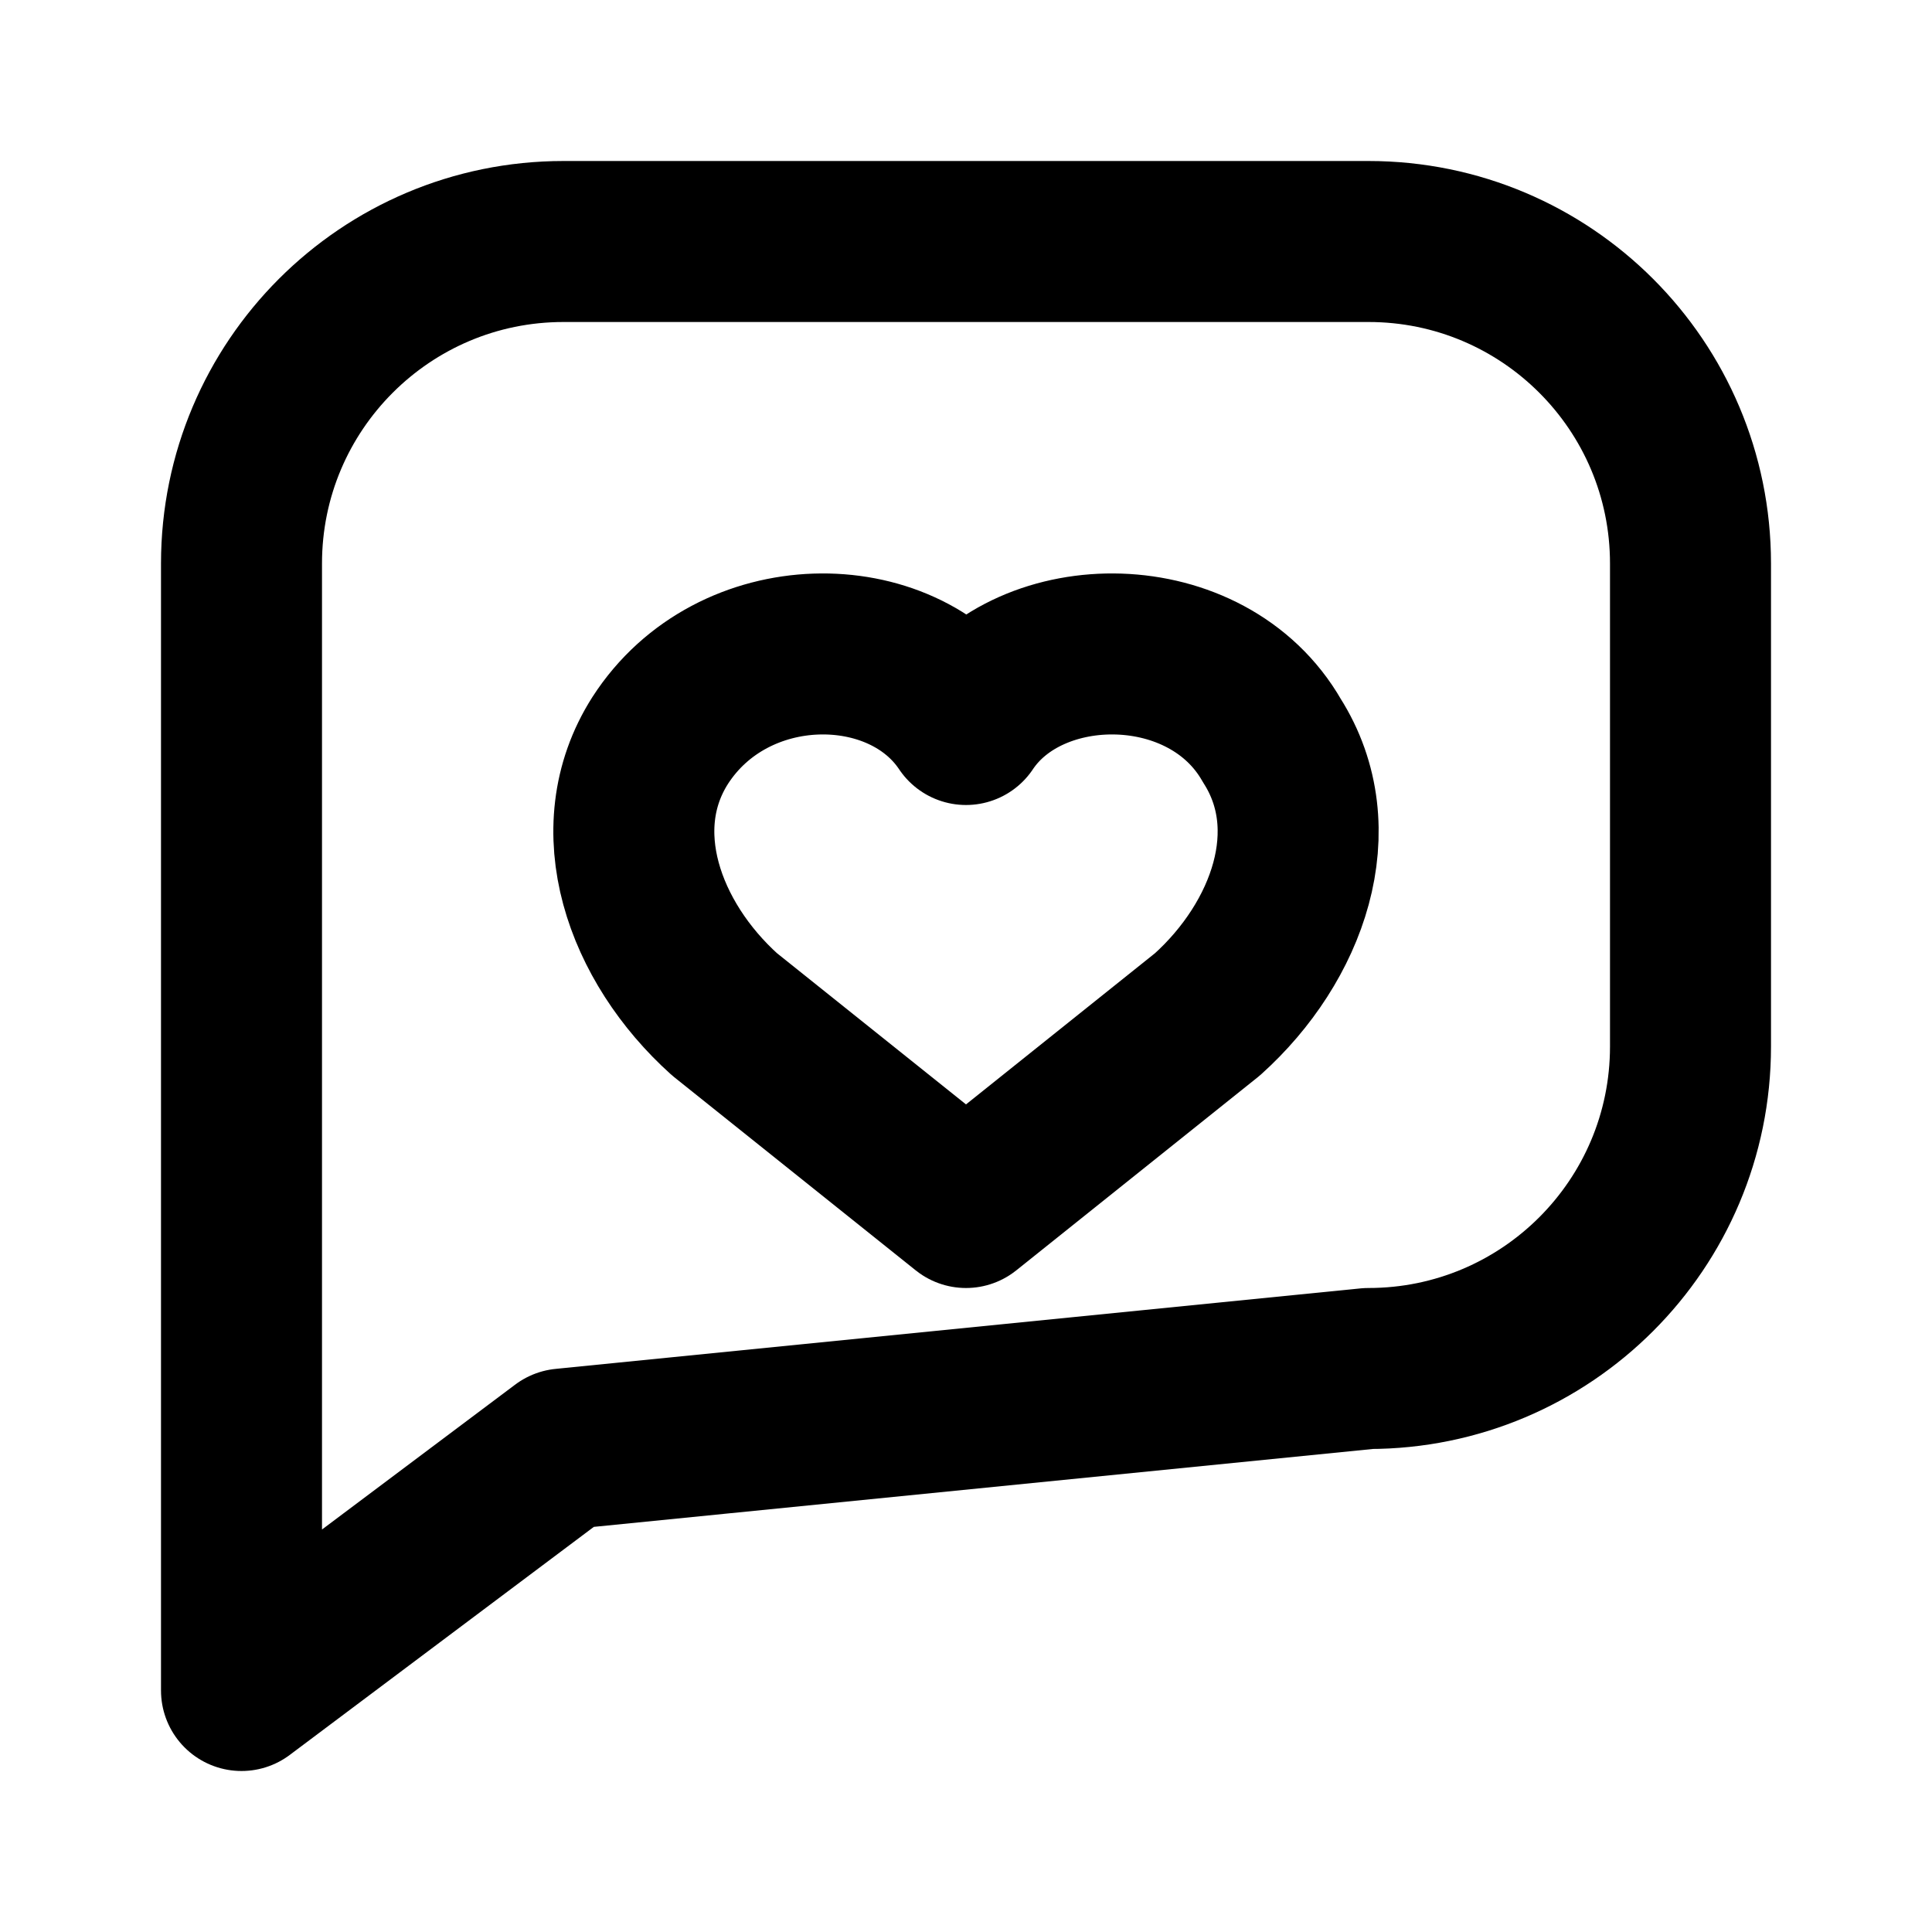
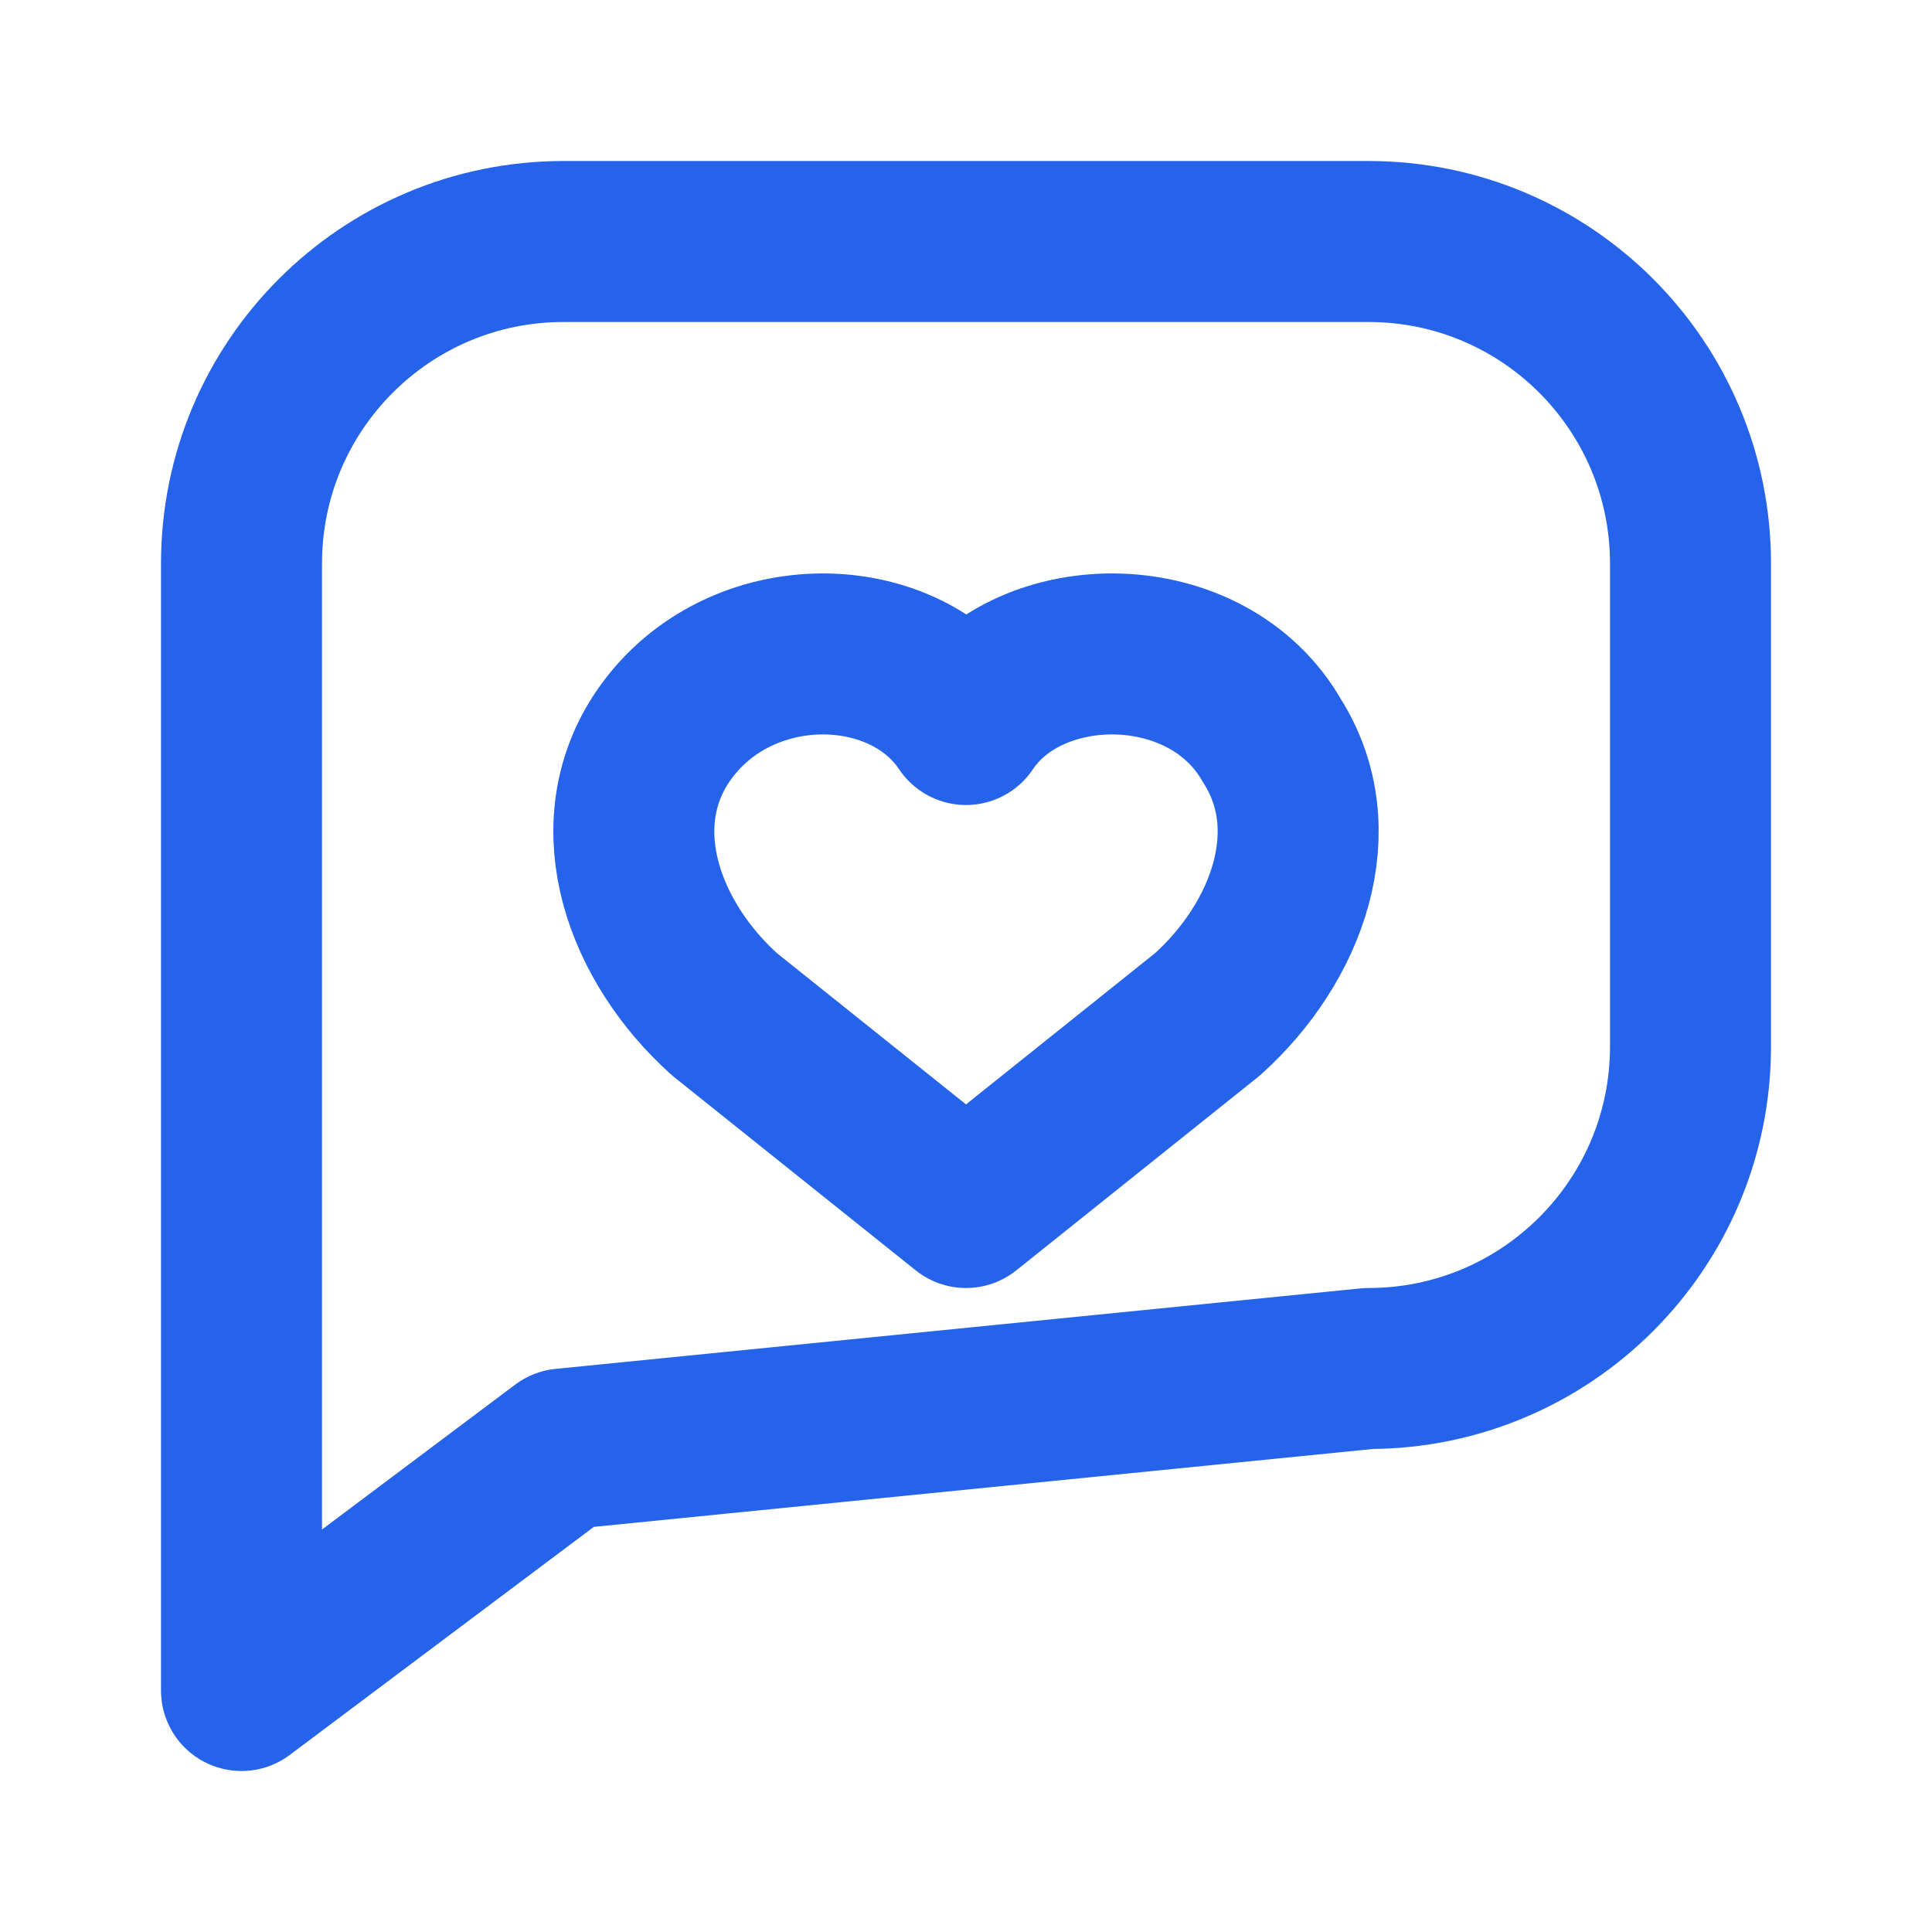
- <svg xmlns="http://www.w3.org/2000/svg" width="24" height="24" viewBox="0 0 24 24" fill="none" stroke="currentColor" stroke-width="2" stroke-linecap="round" stroke-linejoin="round">
+ <svg xmlns="http://www.w3.org/2000/svg" width="24" height="24" viewBox="0 0 24 24" fill="none" stroke="#2563EB" stroke-width="2" stroke-linecap="round" stroke-linejoin="round">
  <path d="M7 18l-4 3V7a4 4 0 0 1 4-4h10a4 4 0 0 1 4 4v6a4 4 0 0 1-4 4z" />
  <path d="M12 9c.8-1.2 3-1.2 3.8.2.7 1.1.2 2.5-.8 3.4L12 15l-3-2.4c-1-.9-1.5-2.3-.8-3.4.9-1.4 3-1.4 3.8-.2z" />
</svg>
